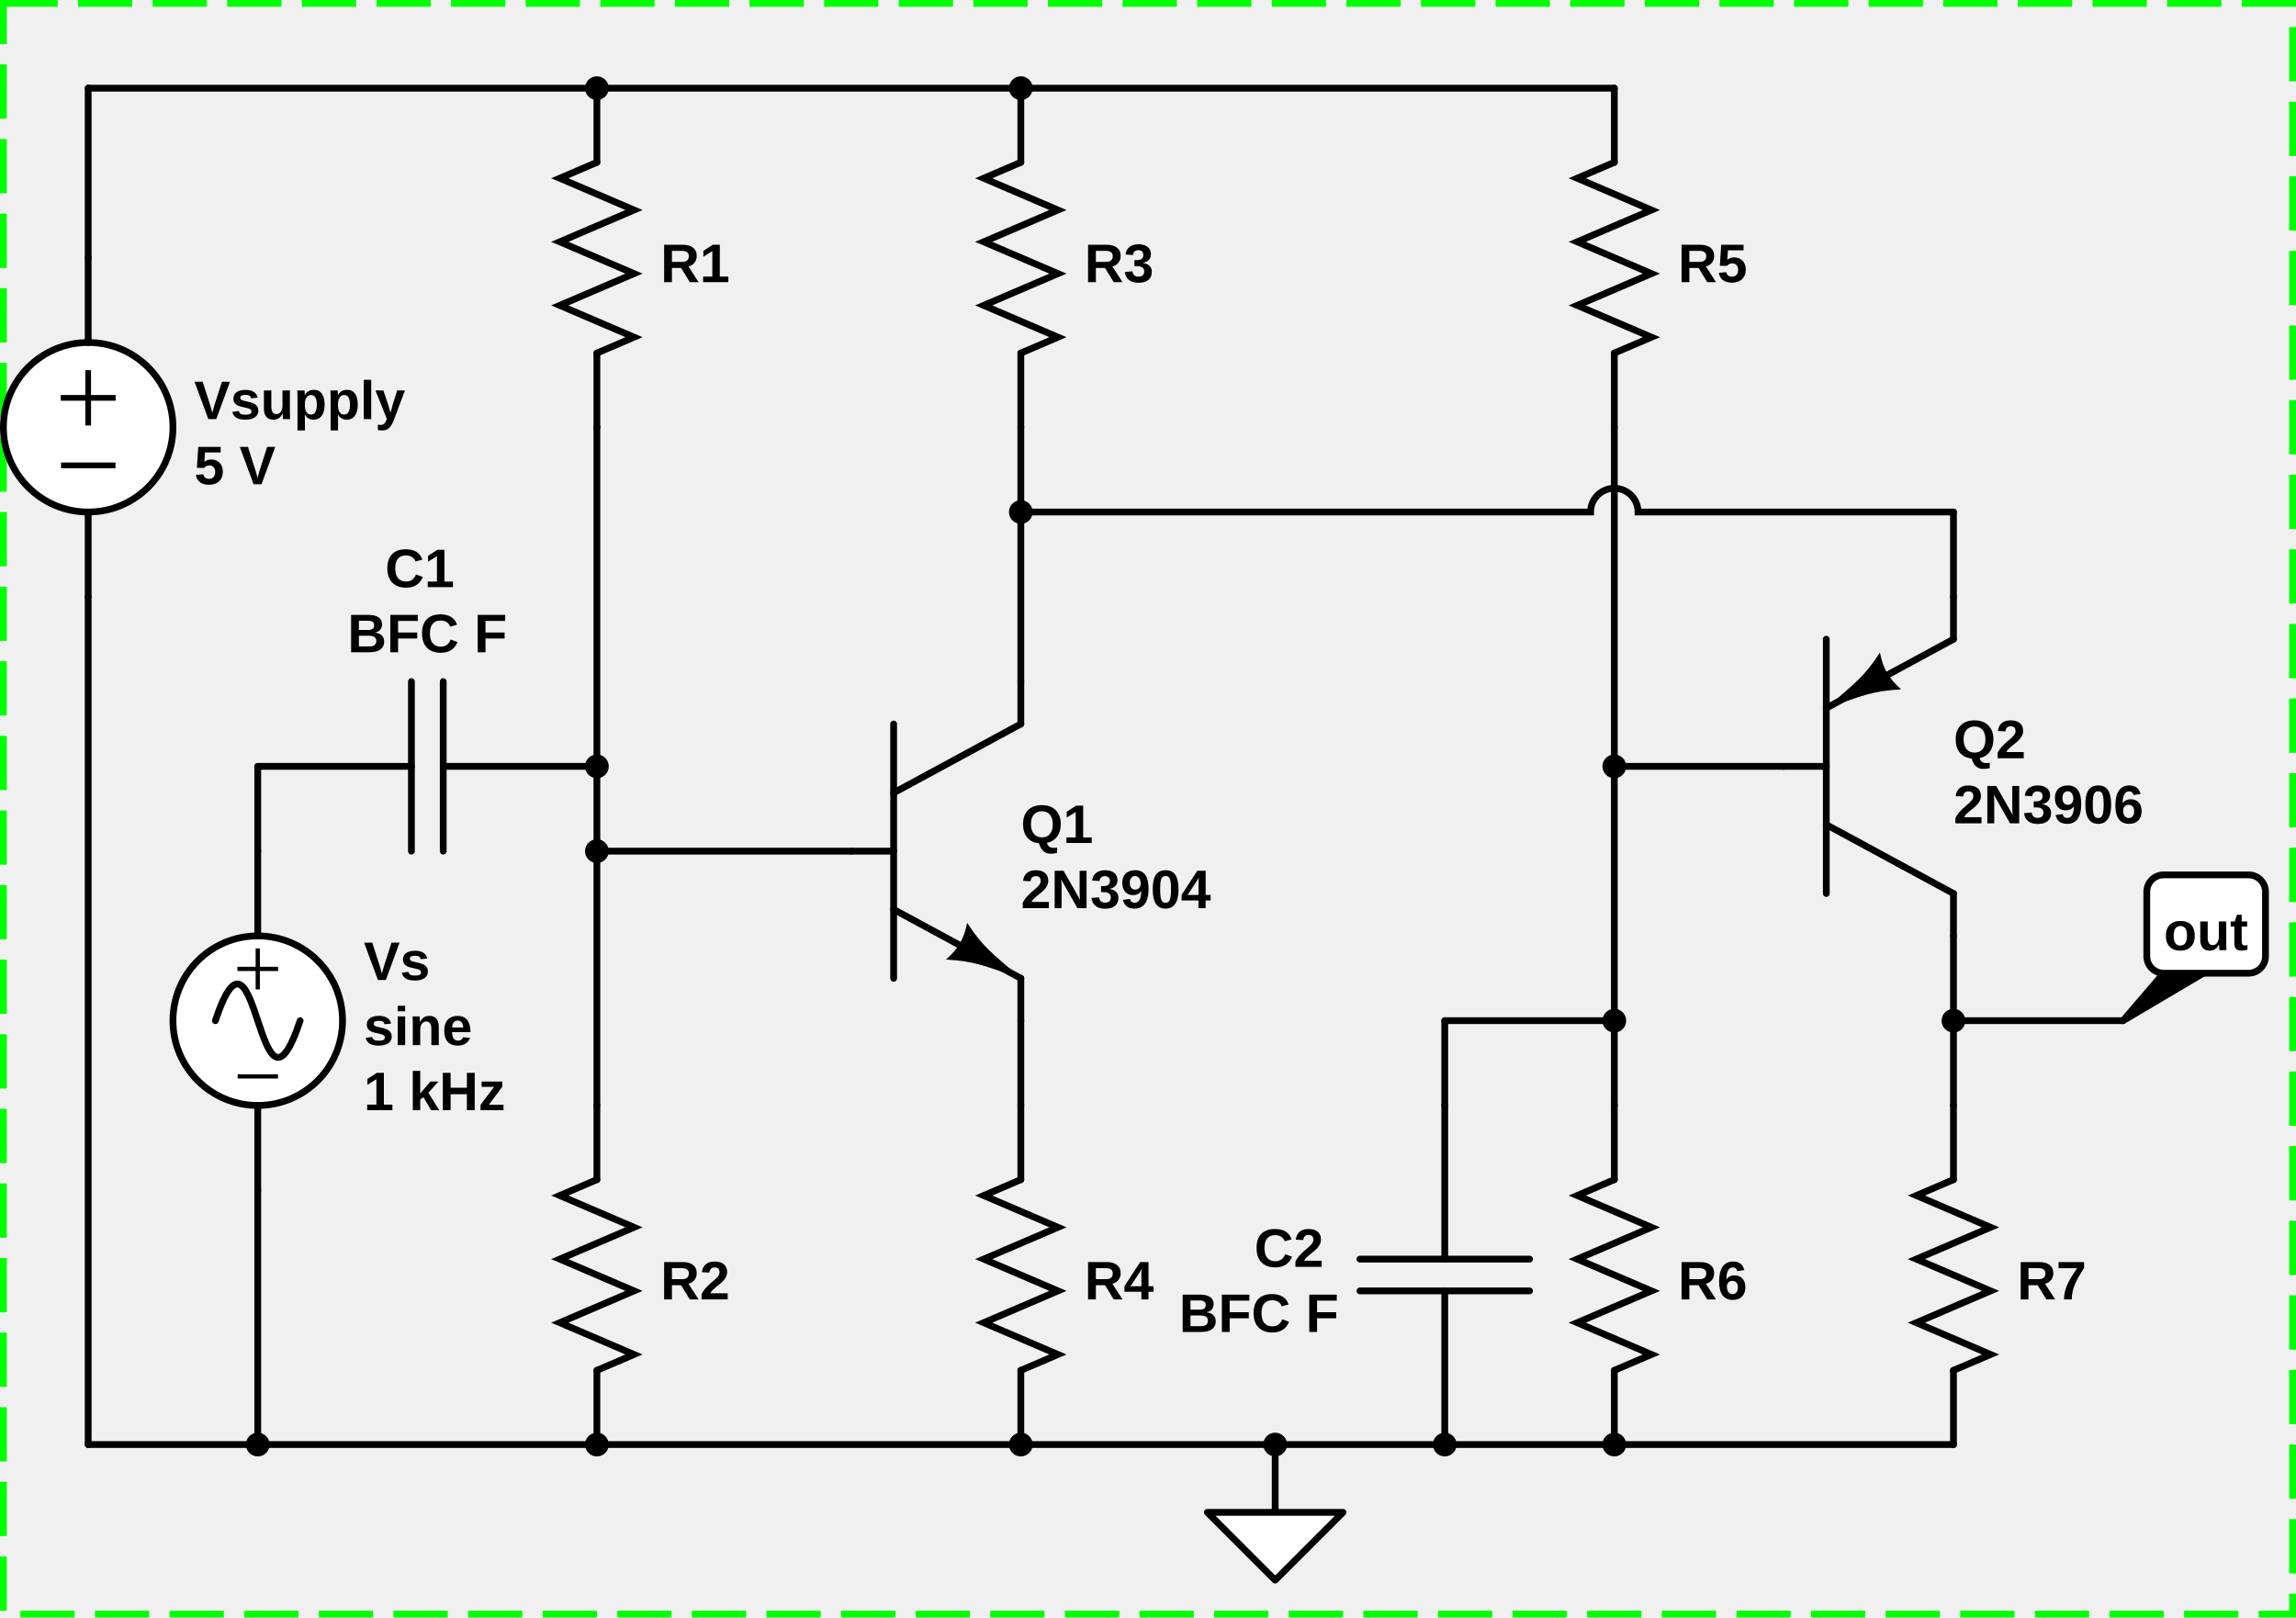
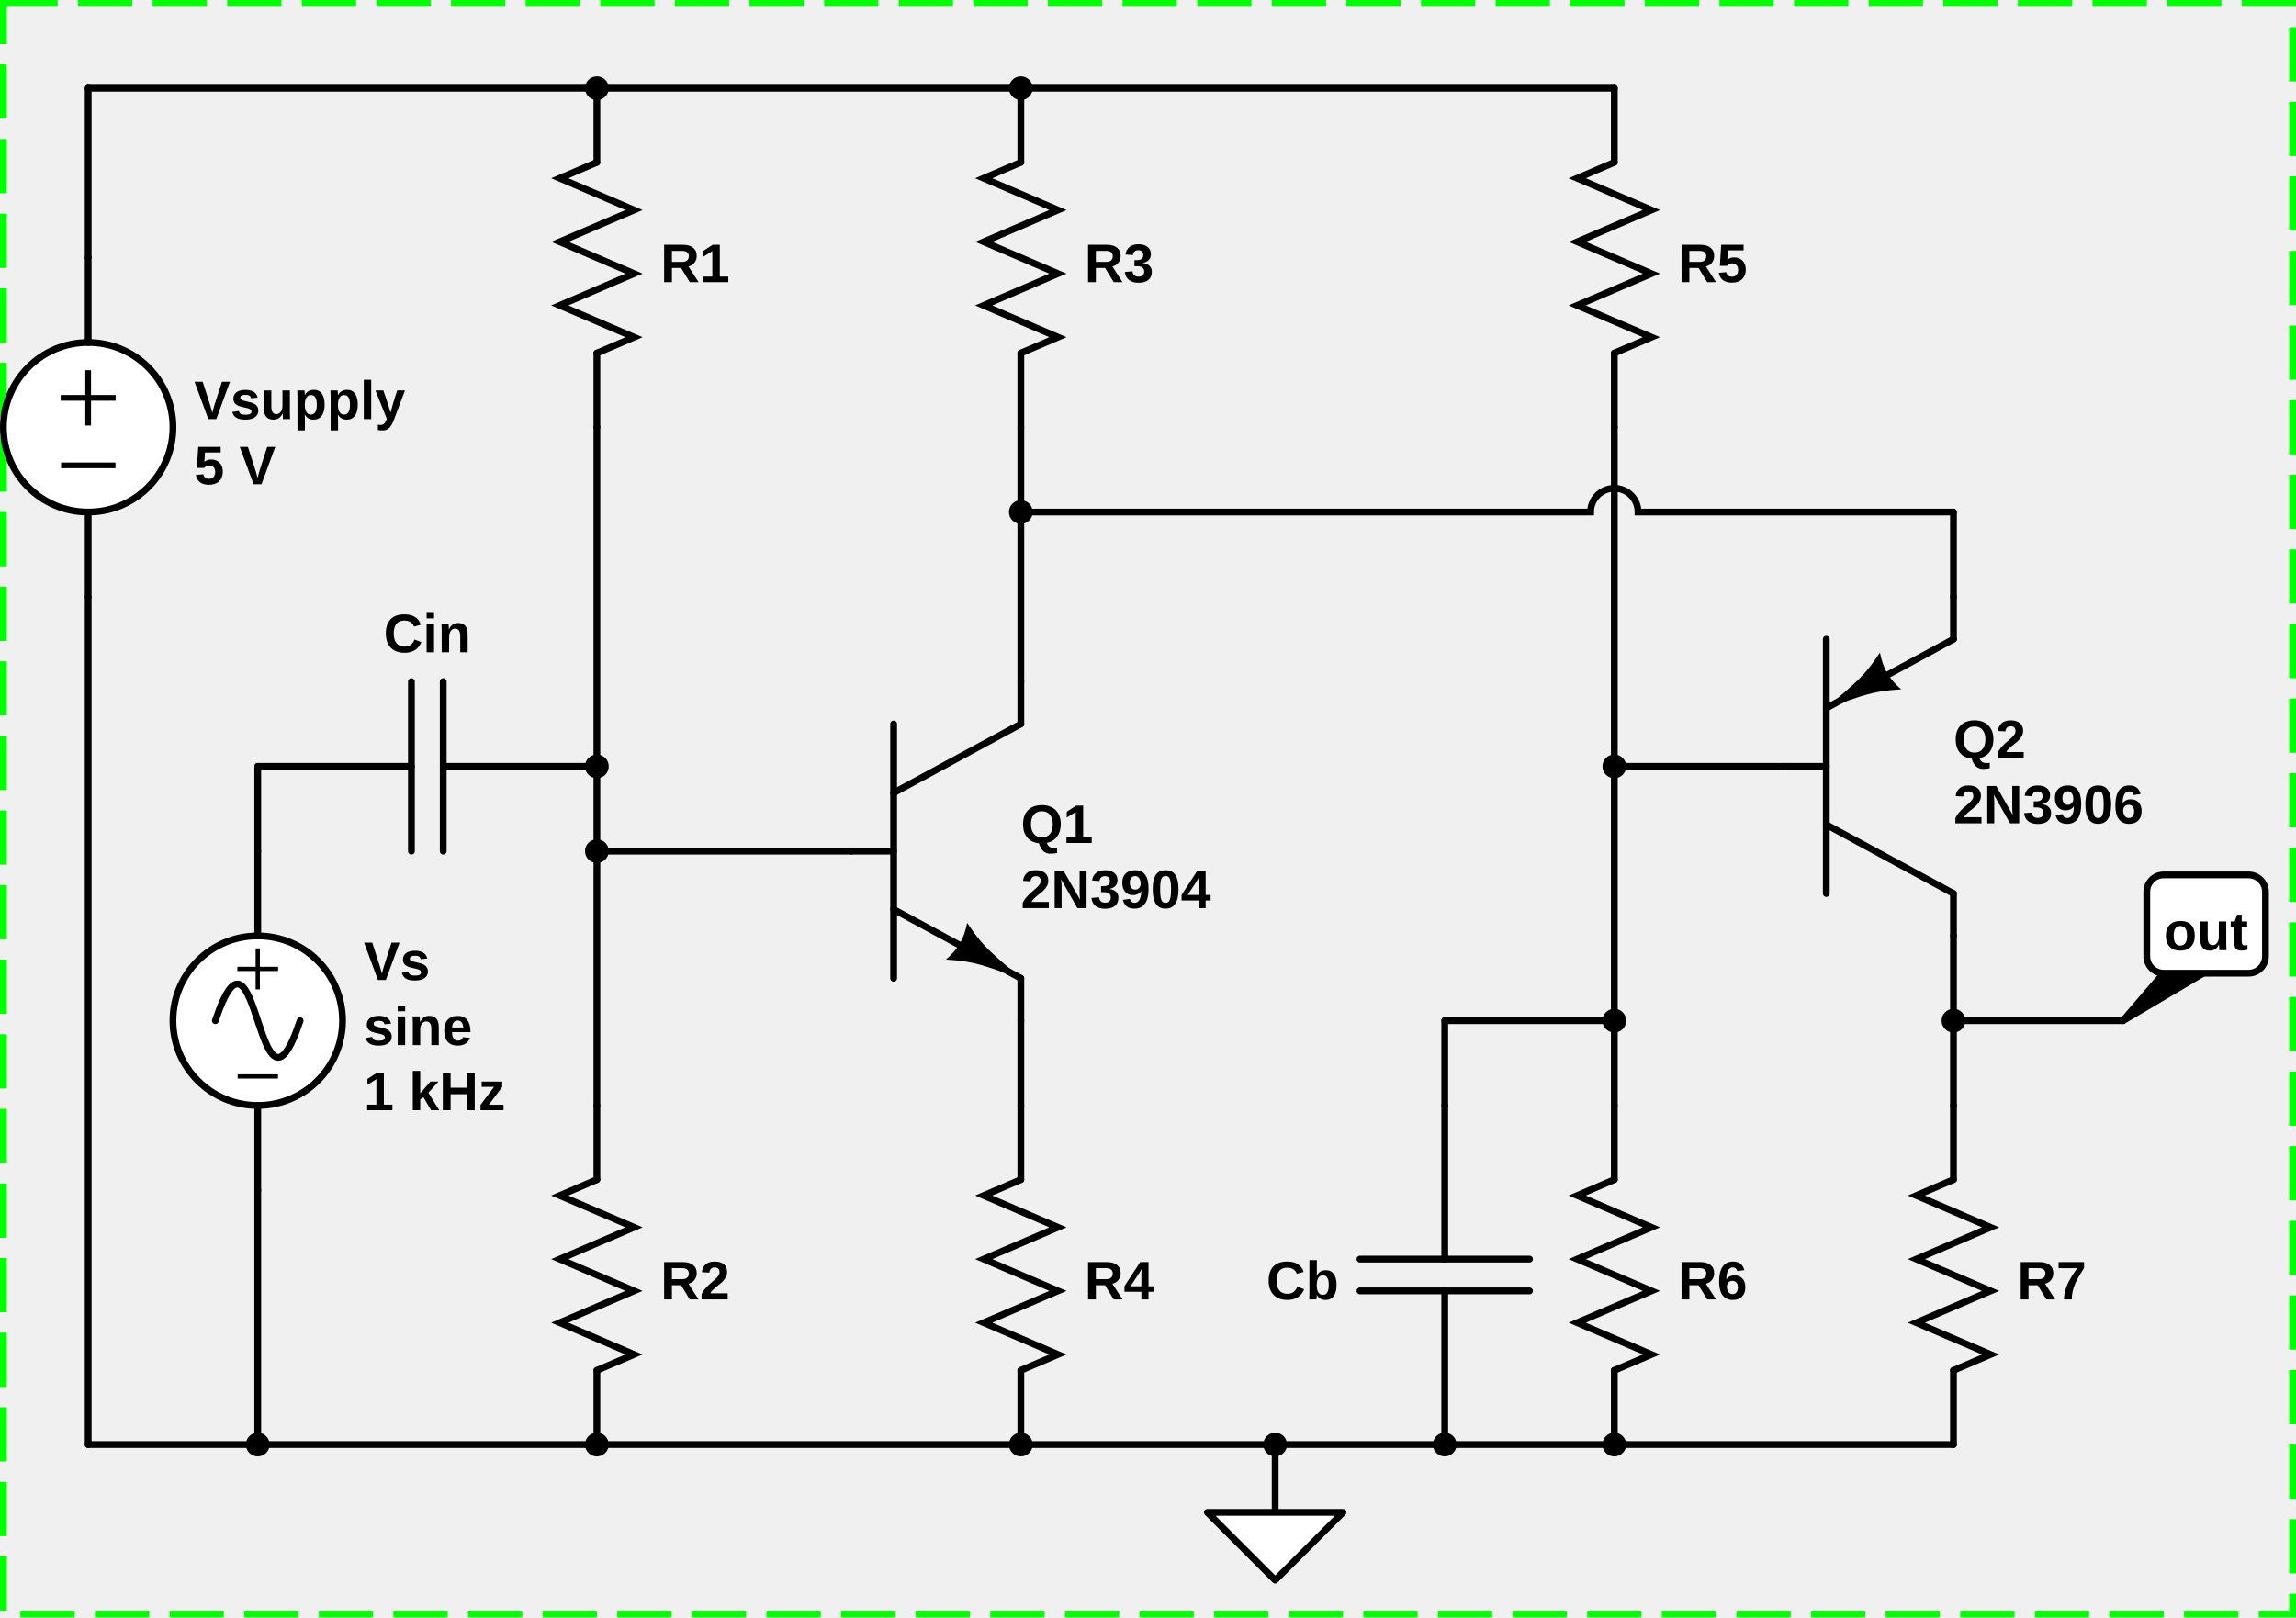
<svg xmlns="http://www.w3.org/2000/svg" width="1000.0" height="704.579">
  <g transform="matrix(1.477105,0,0,1.477105,-3100.443,-1697.194)">
    <rect x="2100" y="1150" width="675" height="475" r="0" rx="0" ry="0" fill="none" stroke="none" style="stroke-opacity: 0;" />
    <rect x="2100" y="1150" width="675" height="475" r="0" rx="0" ry="0" fill="none" stroke="#00ff00" stroke-dasharray="16,6" stroke-width="2" />
    <path style="stroke-linejoin: round;" fill="#000000" stroke="#000000" d="M0,50L12,36L23.667,36Z" stroke-width="2" stroke-linejoin="round" transform="translate(2725,1400)" />
    <path style="stroke-linecap: round; stroke-miterlimit: 6;" fill="none" stroke="#000000" d="M0,50L12.5,50" stroke-width="2" stroke-linecap="round" stroke-miterlimit="6" transform="translate(2350,1350)" />
    <path style="stroke-linecap: round; stroke-miterlimit: 6;" fill="none" stroke="#000000" d="M12.5,87.5L12.5,12.5" stroke-width="2" stroke-linecap="round" stroke-miterlimit="6" transform="translate(2350,1350)" />
    <path style="stroke-linecap: round; stroke-miterlimit: 6;" fill="none" stroke="#000000" d="M12.5,32.812L50,12.5" stroke-width="2" stroke-linecap="round" stroke-miterlimit="6" transform="translate(2350,1350)" />
    <path style="stroke-linecap: round; stroke-miterlimit: 6;" fill="none" stroke="#000000" d="M50,0L50,12.5" stroke-width="2" stroke-linecap="round" stroke-miterlimit="6" transform="translate(2350,1350)" />
    <path style="stroke-linecap: round; stroke-miterlimit: 6;" fill="none" stroke="#000000" d="M12.5,67.188L50,87.5" stroke-width="2" stroke-linecap="round" stroke-miterlimit="6" transform="translate(2350,1350)" />
    <path style="stroke-linecap: round; stroke-miterlimit: 6;" fill="none" stroke="#000000" d="M50,100L50,87.5" stroke-width="2" stroke-linecap="round" stroke-miterlimit="6" transform="translate(2350,1350)" />
    <path fill="#000000" stroke="none" d="M27.931,81.975C36.65,82.498,38.679,83.671,50,87.5C41.023,79.61,38.994,78.44,34.181,71.15C33.19,75.99,31.627,78.698,27.931,81.975" transform="translate(2350,1350)" />
    <text style="font-family: Arial; font-size: 16px; font-weight: bold; text-anchor: start;" x="0" y="0" text-anchor="start" stroke="none" fill="#000000" transform="translate(2400,1400)">
      <tspan dy="-2.4">Q1</tspan>
      <tspan dy="19.2" x="0">2N3904</tspan>
    </text>
    <path style="stroke-linecap: round; stroke-miterlimit: 6;" fill="none" stroke="#000000" d="M0,50L12.5,50" stroke-width="2" stroke-linecap="round" stroke-miterlimit="6" transform="translate(2625,1325)" />
    <path style="stroke-linecap: round; stroke-miterlimit: 6;" fill="none" stroke="#000000" d="M12.5,87.5L12.5,12.5" stroke-width="2" stroke-linecap="round" stroke-miterlimit="6" transform="translate(2625,1325)" />
    <path style="stroke-linecap: round; stroke-miterlimit: 6;" fill="none" stroke="#000000" d="M12.5,32.812L50,12.5" stroke-width="2" stroke-linecap="round" stroke-miterlimit="6" transform="translate(2625,1325)" />
    <path style="stroke-linecap: round; stroke-miterlimit: 6;" fill="none" stroke="#000000" d="M50,0L50,12.5" stroke-width="2" stroke-linecap="round" stroke-miterlimit="6" transform="translate(2625,1325)" />
    <path style="stroke-linecap: round; stroke-miterlimit: 6;" fill="none" stroke="#000000" d="M12.5,67.188L50,87.5" stroke-width="2" stroke-linecap="round" stroke-miterlimit="6" transform="translate(2625,1325)" />
    <path style="stroke-linecap: round; stroke-miterlimit: 6;" fill="none" stroke="#000000" d="M50,100L50,87.5" stroke-width="2" stroke-linecap="round" stroke-miterlimit="6" transform="translate(2625,1325)" />
    <path fill="#000000" stroke="none" d="M28.319,16.462C23.506,23.752,21.477,24.923,12.5,32.812C23.821,28.983,25.85,27.81,34.569,27.287C30.873,24.01,29.31,21.302,28.319,16.462" transform="translate(2625,1325)" />
    <text style="font-family: Arial; font-size: 16px; font-weight: bold; text-anchor: start;" x="0" y="0" text-anchor="start" stroke="none" fill="#000000" transform="translate(2675,1375)">
      <tspan dy="-2.4">Q2</tspan>
      <tspan dy="19.2" x="0">2N3906</tspan>
    </text>
    <path style="stroke-linecap: round;" fill="none" stroke="#000000" d="M 2400 1300 L 2400 1350" stroke-width="2" stroke-linecap="round" class="cl_wire" />
    <path style="stroke-linecap: round;" fill="none" stroke="#000000" d="M 2400 1300 L 2568 1300 A 7 7 0 1 1 2582 1300 L 2675 1300" stroke-width="2" stroke-linecap="round" class="cl_wire" />
    <path style="stroke-linecap: round;" fill="none" stroke="#000000" d="M 2675 1300 L 2675 1325" stroke-width="2" stroke-linecap="round" class="cl_wire" />
    <path style="stroke-linecap: round; stroke-miterlimit: 6;" fill="none" stroke="#000000" d="M25,21.875L25,0" stroke-width="2" stroke-linecap="round" stroke-miterlimit="6" transform="translate(2375,1175)" />
    <path style="stroke-linecap: round; stroke-miterlimit: 6;" fill="none" stroke="#000000" d="M25,78.125L25,100" stroke-width="2" stroke-linecap="round" stroke-miterlimit="6" transform="translate(2375,1175)" />
    <path style="stroke-linecap: round; stroke-miterlimit: 6;" fill="none" stroke="#000000" d="M25,21.875L14.063,26.562L35.937,35.937L14.063,45.312L35.937,54.688L14.063,64.063L35.937,73.438L25,78.125" stroke-width="2" stroke-linecap="round" stroke-miterlimit="6" transform="translate(2375,1175)" />
    <text style="font-family: Arial; font-size: 16px; font-weight: bold; text-anchor: start;" x="0" y="0" text-anchor="start" stroke="none" fill="#000000" transform="translate(2418.75,1225)">
      <tspan dy="7.2">R3</tspan>
    </text>
    <path style="stroke-linecap: round; stroke-miterlimit: 6;" fill="none" stroke="#000000" d="M25,21.875L25,0" stroke-width="2" stroke-linecap="round" stroke-miterlimit="6" transform="translate(2650,1475)" />
    <path style="stroke-linecap: round; stroke-miterlimit: 6;" fill="none" stroke="#000000" d="M25,78.125L25,100" stroke-width="2" stroke-linecap="round" stroke-miterlimit="6" transform="translate(2650,1475)" />
    <path style="stroke-linecap: round; stroke-miterlimit: 6;" fill="none" stroke="#000000" d="M25,21.875L14.063,26.562L35.937,35.937L14.063,45.312L35.937,54.688L14.063,64.063L35.937,73.438L25,78.125" stroke-width="2" stroke-linecap="round" stroke-miterlimit="6" transform="translate(2650,1475)" />
    <text style="font-family: Arial; font-size: 16px; font-weight: bold; text-anchor: start;" x="0" y="0" text-anchor="start" stroke="none" fill="#000000" transform="translate(2693.75,1525)">
      <tspan dy="7.2">R7</tspan>
    </text>
    <path style="stroke-linecap: round; stroke-miterlimit: 6;" fill="none" stroke="#000000" d="M25,21.875L25,0" stroke-width="2" stroke-linecap="round" stroke-miterlimit="6" transform="translate(2375,1475)" />
    <path style="stroke-linecap: round; stroke-miterlimit: 6;" fill="none" stroke="#000000" d="M25,78.125L25,100" stroke-width="2" stroke-linecap="round" stroke-miterlimit="6" transform="translate(2375,1475)" />
    <path style="stroke-linecap: round; stroke-miterlimit: 6;" fill="none" stroke="#000000" d="M25,21.875L14.063,26.562L35.937,35.937L14.063,45.312L35.937,54.688L14.063,64.063L35.937,73.438L25,78.125" stroke-width="2" stroke-linecap="round" stroke-miterlimit="6" transform="translate(2375,1475)" />
    <text style="font-family: Arial; font-size: 16px; font-weight: bold; text-anchor: start;" x="0" y="0" text-anchor="start" stroke="none" fill="#000000" transform="translate(2418.75,1525)">
      <tspan dy="7.2">R4</tspan>
    </text>
    <path style="stroke-linecap: round;" fill="none" stroke="#000000" d="M 2675 1425 L 2675 1475" stroke-width="2" stroke-linecap="round" class="cl_wire" />
    <path style="stroke-linecap: round; stroke-miterlimit: 6;" fill="none" stroke="#000000" d="M25,20L25,0" stroke-width="2" stroke-linecap="round" stroke-miterlimit="6" transform="translate(2450,1575)" />
    <path style="stroke-linecap: round; stroke-linejoin: round; stroke-miterlimit: 6;" fill="#ffffff" stroke="#000000" d="M5,20L25,40L45,20Z" stroke-width="2" stroke-linecap="round" stroke-linejoin="round" stroke-miterlimit="6" transform="translate(2450,1575)" />
    <path style="stroke-linecap: round;" fill="none" stroke="#000000" d="M 2400 1575 L 2675 1575" stroke-width="2" stroke-linecap="round" class="cl_wire" />
    <path style="stroke-linecap: round;" fill="none" stroke="#000000" d="M 2400 1275 L 2400 1300" stroke-width="2" stroke-linecap="round" class="cl_wire" />
    <path style="stroke-linecap: round; stroke-miterlimit: 6;" fill="#ffffff" stroke="#000000" d="M50,50C50,36.194,38.806,25,25,25C11.194,25,0,36.194,0,50C0,63.806,11.194,75,25,75C38.806,75,50,63.806,50,50" stroke-width="2" stroke-linecap="round" stroke-miterlimit="6" transform="translate(2100,1225)" />
    <path style="stroke-linecap: round; stroke-miterlimit: 6;" fill="none" stroke="#000000" d="M25,0L25,25" stroke-width="2" stroke-linecap="round" stroke-miterlimit="6" transform="translate(2100,1225)" />
    <path style="stroke-linecap: round; stroke-miterlimit: 6;" fill="none" stroke="#000000" d="M25,100L25,75" stroke-width="2" stroke-linecap="round" stroke-miterlimit="6" transform="translate(2100,1225)" />
    <path style="font-size: 15px; font-weight: normal;" fill="#000000" stroke="none" d="M25.842,33.168L24.158,33.168L24.158,40.488L16.899,40.488L16.899,42.173L24.158,42.173L24.158,49.493L25.842,49.493L25.842,42.173L33.101,42.173L33.101,40.488L25.842,40.488L25.842,33.168" font-size="15px" font-weight="normal" transform="translate(2100,1225)" />
    <path style="font-size: 15px; font-weight: normal;" fill="#000000" stroke="none" d="M17.006,60.394L17.006,62.078L33.055,62.078L33.055,60.394L17.006,60.394" font-size="15px" font-weight="normal" transform="translate(2100,1225)" />
    <text style="font-family: Arial; font-size: 16px; font-weight: bold; text-anchor: start;" x="0" y="0" text-anchor="start" stroke="none" fill="#000000" transform="translate(2156.25,1275)">
      <tspan dy="-2.4">Vsupply</tspan>
      <tspan dy="19.2" x="0">5 V</tspan>
    </text>
    <path style="stroke-linecap: round;" fill="none" stroke="#000000" d="M 2125 1325 L 2125 1575" stroke-width="2" stroke-linecap="round" class="cl_wire" />
    <path style="stroke-linecap: round;" fill="none" stroke="#000000" d="M 2125 1575 L 2400 1575" stroke-width="2" stroke-linecap="round" class="cl_wire" />
    <path style="stroke-linecap: round; stroke-miterlimit: 6;" fill="#ffffff" stroke="#000000" d="M50,50C50,36.194,38.807,25,25,25C11.193,25,0,36.194,0,50C0,63.806,11.193,75,25,75C38.807,75,50,63.806,50,50" stroke-width="2" stroke-linecap="round" stroke-miterlimit="6" transform="translate(2150,1400)" />
    <path style="stroke-linecap: round; stroke-miterlimit: 6;" fill="none" stroke="#000000" d="M25,0L25,25" stroke-width="2" stroke-linecap="round" stroke-miterlimit="6" transform="translate(2150,1400)" />
    <path style="stroke-linecap: round; stroke-miterlimit: 6;" fill="none" stroke="#000000" d="M25,100L25,75" stroke-width="2" stroke-linecap="round" stroke-miterlimit="6" transform="translate(2150,1400)" />
    <path style="stroke-linecap: round; stroke-miterlimit: 6;" fill="none" stroke="#000000" d="M37.5,50C25,87.5,25,12.5,12.5,50" stroke-width="2" stroke-linecap="round" stroke-miterlimit="6" transform="translate(2150,1400)" />
    <path style="font-size: 15px; font-weight: normal;" fill="#000000" stroke="none" d="M25.624,28.684L24.376,28.684L24.376,34.106L19,34.106L19,35.354L24.376,35.354L24.376,40.775L25.624,40.775L25.624,35.354L31,35.354L31,34.106L25.624,34.106L25.624,28.684" font-size="15px" font-weight="normal" transform="translate(2150,1400)" />
    <path style="font-size: 15px; font-weight: normal;" fill="#000000" stroke="none" d="M19.079,65.811L19.079,67.059L30.966,67.059L30.966,65.811L19.079,65.811" font-size="15px" font-weight="normal" transform="translate(2150,1400)" />
    <text style="font-family: Arial; font-size: 16px; font-weight: bold; text-anchor: start;" x="0" y="0" text-anchor="start" stroke="none" fill="#000000" transform="translate(2206.25,1450)">
      <tspan dy="-12">Vs</tspan>
      <tspan dy="19.2" x="0">sine</tspan>
      <tspan dy="19.2" x="0">1 kHz</tspan>
    </text>
    <path style="stroke-linecap: round; stroke-miterlimit: 6;" fill="none" stroke="#000000" d="M25,21.875L25,0" stroke-width="2" stroke-linecap="round" stroke-miterlimit="6" transform="translate(2250,1175)" />
    <path style="stroke-linecap: round; stroke-miterlimit: 6;" fill="none" stroke="#000000" d="M25,78.125L25,100" stroke-width="2" stroke-linecap="round" stroke-miterlimit="6" transform="translate(2250,1175)" />
    <path style="stroke-linecap: round; stroke-miterlimit: 6;" fill="none" stroke="#000000" d="M25,21.875L14.063,26.562L35.937,35.937L14.063,45.312L35.937,54.688L14.063,64.063L35.937,73.438L25,78.125" stroke-width="2" stroke-linecap="round" stroke-miterlimit="6" transform="translate(2250,1175)" />
    <text style="font-family: Arial; font-size: 16px; font-weight: bold; text-anchor: start;" x="0" y="0" text-anchor="start" stroke="none" fill="#000000" transform="translate(2293.75,1225)">
      <tspan dy="7.2">R1</tspan>
    </text>
    <path style="stroke-linecap: round; stroke-miterlimit: 6;" fill="none" stroke="#000000" d="M25,21.875L25,0" stroke-width="2" stroke-linecap="round" stroke-miterlimit="6" transform="translate(2250,1475)" />
    <path style="stroke-linecap: round; stroke-miterlimit: 6;" fill="none" stroke="#000000" d="M25,78.125L25,100" stroke-width="2" stroke-linecap="round" stroke-miterlimit="6" transform="translate(2250,1475)" />
    <path style="stroke-linecap: round; stroke-miterlimit: 6;" fill="none" stroke="#000000" d="M25,21.875L14.063,26.562L35.937,35.937L14.063,45.312L35.937,54.688L14.063,64.063L35.937,73.438L25,78.125" stroke-width="2" stroke-linecap="round" stroke-miterlimit="6" transform="translate(2250,1475)" />
    <text style="font-family: Arial; font-size: 16px; font-weight: bold; text-anchor: start;" x="0" y="0" text-anchor="start" stroke="none" fill="#000000" transform="translate(2293.75,1525)">
      <tspan dy="7.2">R2</tspan>
    </text>
    <path style="stroke-linecap: round; stroke-miterlimit: 6;" fill="none" stroke="#000000" d="M25,54.688L25,100" stroke-width="2" stroke-linecap="round" stroke-miterlimit="6" transform="matrix(0,-1,-1,0,2275,1400)" />
    <path style="stroke-linecap: round; stroke-miterlimit: 6;" fill="none" stroke="#000000" d="M25,45.312L25,0" stroke-width="2" stroke-linecap="round" stroke-miterlimit="6" transform="matrix(0,-1,-1,0,2275,1400)" />
    <path style="stroke-linecap: round; stroke-miterlimit: 6;" fill="none" stroke="#000000" d="M50,45.312L0,45.312" stroke-width="2" stroke-linecap="round" stroke-miterlimit="6" transform="matrix(0,-1,-1,0,2275,1400)" />
    <path style="stroke-linecap: round; stroke-miterlimit: 6;" fill="none" stroke="#000000" d="M50,54.688L0,54.688" stroke-width="2" stroke-linecap="round" stroke-miterlimit="6" transform="matrix(0,-1,-1,0,2275,1400)" />
-     <text style="font-family: Arial; font-size: 16px; font-weight: bold; text-anchor: middle;" x="0" y="0" text-anchor="middle" stroke="none" fill="#000000" transform="translate(2225,1324.55)">
-       <tspan dy="-2.4">C1</tspan>
-       <tspan dy="19.2" x="0">BFC F</tspan>
+     <text style="font-family: Arial; font-size: 16px; font-weight: bold; text-anchor: middle;" x="0" y="0" text-anchor="middle" stroke="none" fill="#000000" transform="translate(2225,1334.15)">
+       <tspan dy="7.2">Cin</tspan>
    </text>
    <path style="stroke-linecap: round;" fill="none" stroke="#000000" d="M 2275 1275 L 2275 1475" stroke-width="2" stroke-linecap="round" class="cl_wire" />
    <path style="stroke-linecap: round;" fill="none" stroke="#000000" d="M 2275 1400 L 2350 1400" stroke-width="2" stroke-linecap="round" class="cl_wire" />
    <path style="stroke-linecap: round;" fill="none" stroke="#000000" d="M 2175 1375 L 2175 1400" stroke-width="2" stroke-linecap="round" class="cl_wire" />
    <path style="stroke-linecap: round;" fill="none" stroke="#000000" d="M 2175 1500 L 2175 1575" stroke-width="2" stroke-linecap="round" class="cl_wire" />
    <path style="stroke-linecap: round; stroke-miterlimit: 6;" fill="none" stroke="#000000" d="M25,21.875L25,0" stroke-width="2" stroke-linecap="round" stroke-miterlimit="6" transform="translate(2550,1175)" />
    <path style="stroke-linecap: round; stroke-miterlimit: 6;" fill="none" stroke="#000000" d="M25,78.125L25,100" stroke-width="2" stroke-linecap="round" stroke-miterlimit="6" transform="translate(2550,1175)" />
    <path style="stroke-linecap: round; stroke-miterlimit: 6;" fill="none" stroke="#000000" d="M25,21.875L14.063,26.562L35.937,35.937L14.063,45.312L35.937,54.688L14.063,64.063L35.937,73.438L25,78.125" stroke-width="2" stroke-linecap="round" stroke-miterlimit="6" transform="translate(2550,1175)" />
    <text style="font-family: Arial; font-size: 16px; font-weight: bold; text-anchor: start;" x="0" y="0" text-anchor="start" stroke="none" fill="#000000" transform="translate(2593.75,1225)">
      <tspan dy="7.2">R5</tspan>
    </text>
    <path style="stroke-linecap: round; stroke-miterlimit: 6;" fill="none" stroke="#000000" d="M25,21.875L25,0" stroke-width="2" stroke-linecap="round" stroke-miterlimit="6" transform="translate(2550,1475)" />
    <path style="stroke-linecap: round; stroke-miterlimit: 6;" fill="none" stroke="#000000" d="M25,78.125L25,100" stroke-width="2" stroke-linecap="round" stroke-miterlimit="6" transform="translate(2550,1475)" />
    <path style="stroke-linecap: round; stroke-miterlimit: 6;" fill="none" stroke="#000000" d="M25,21.875L14.063,26.562L35.937,35.937L14.063,45.312L35.937,54.688L14.063,64.063L35.937,73.438L25,78.125" stroke-width="2" stroke-linecap="round" stroke-miterlimit="6" transform="translate(2550,1475)" />
    <text style="font-family: Arial; font-size: 16px; font-weight: bold; text-anchor: start;" x="0" y="0" text-anchor="start" stroke="none" fill="#000000" transform="translate(2593.75,1525)">
      <tspan dy="7.2">R6</tspan>
    </text>
    <path style="stroke-linecap: round;" fill="none" stroke="#000000" d="M 2575 1275 L 2575 1475" stroke-width="2" stroke-linecap="round" class="cl_wire" />
    <path style="stroke-linecap: round;" fill="none" stroke="#000000" d="M 2575 1375 L 2625 1375" stroke-width="2" stroke-linecap="round" class="cl_wire" />
    <path style="stroke-linecap: round; stroke-miterlimit: 6;" fill="none" stroke="#000000" d="M25,54.688L25,100" stroke-width="2" stroke-linecap="round" stroke-miterlimit="6" transform="matrix(-1,0,0,1,2550,1475)" />
    <path style="stroke-linecap: round; stroke-miterlimit: 6;" fill="none" stroke="#000000" d="M25,45.312L25,0" stroke-width="2" stroke-linecap="round" stroke-miterlimit="6" transform="matrix(-1,0,0,1,2550,1475)" />
    <path style="stroke-linecap: round; stroke-miterlimit: 6;" fill="none" stroke="#000000" d="M50,45.312L0,45.312" stroke-width="2" stroke-linecap="round" stroke-miterlimit="6" transform="matrix(-1,0,0,1,2550,1475)" />
    <path style="stroke-linecap: round; stroke-miterlimit: 6;" fill="none" stroke="#000000" d="M50,54.688L0,54.688" stroke-width="2" stroke-linecap="round" stroke-miterlimit="6" transform="matrix(-1,0,0,1,2550,1475)" />
    <text style="font-family: Arial; font-size: 16px; font-weight: bold; text-anchor: end;" x="0" y="0" text-anchor="end" stroke="none" fill="#000000" transform="translate(2493.75,1525)">
-       <tspan dy="-2.4">C2</tspan>
-       <tspan dy="19.2" x="0">BFC F</tspan>
+       <tspan dy="7.2">Cb</tspan>
    </text>
    <path style="stroke-linecap: round;" fill="none" stroke="#000000" d="M 2525 1450 L 2525 1475" stroke-width="2" stroke-linecap="round" class="cl_wire" />
    <path style="stroke-linecap: round;" fill="none" stroke="#000000" d="M 2525 1450 L 2575 1450" stroke-width="2" stroke-linecap="round" class="cl_wire" />
    <rect x="7" y="7" width="35" height="29" r="5" rx="5" ry="5" fill="#ffffff" stroke="#000000" stroke-width="2" transform="translate(2725,1400)" />
    <text style="font-family: Arial; font-size: 16px; font-weight: bold; text-anchor: start;" x="12" y="22" text-anchor="start" stroke="none" fill="#000000" transform="translate(2725,1400)">
      <tspan dy="7.2">out</tspan>
    </text>
    <path style="stroke-linecap: round;" fill="none" stroke="#000000" d="M 2675 1450 L 2725 1450" stroke-width="2" stroke-linecap="round" class="cl_wire" />
    <path style="stroke-linecap: round;" fill="none" stroke="#000000" d="M 2125 1175 L 2125 1225" stroke-width="2" stroke-linecap="round" class="cl_wire" />
    <path style="stroke-linecap: round;" fill="none" stroke="#000000" d="M 2125 1175 L 2575 1175" stroke-width="2" stroke-linecap="round" class="cl_wire" />
    <path style="stroke-linecap: round;" fill="none" stroke="#000000" d="M 2400 1450 L 2400 1475" stroke-width="2" stroke-linecap="round" class="cl_wire" />
    <circle cx="2400" cy="1175" r="3" fill="#000000" stroke="#000000" />
    <circle cx="2400" cy="1575" r="3" fill="#000000" stroke="#000000" />
    <circle cx="2475" cy="1575" r="3" fill="#000000" stroke="#000000" />
    <circle cx="2275" cy="1175" r="3" fill="#000000" stroke="#000000" />
    <circle cx="2275" cy="1575" r="3" fill="#000000" stroke="#000000" />
    <circle cx="2275" cy="1375" r="3" fill="#000000" stroke="#000000" />
    <circle cx="2575" cy="1575" r="3" fill="#000000" stroke="#000000" />
    <circle cx="2525" cy="1575" r="3" fill="#000000" stroke="#000000" />
    <circle cx="2400" cy="1300" r="3" fill="#000000" stroke="#000000" />
    <circle cx="2275" cy="1400" r="3" fill="#000000" stroke="#000000" />
    <circle cx="2175" cy="1575" r="3" fill="#000000" stroke="#000000" />
    <circle cx="2575" cy="1375" r="3" fill="#000000" stroke="#000000" />
    <circle cx="2575" cy="1450" r="3" fill="#000000" stroke="#000000" />
    <circle cx="2675" cy="1450" r="3" fill="#000000" stroke="#000000" />
  </g>
</svg>
